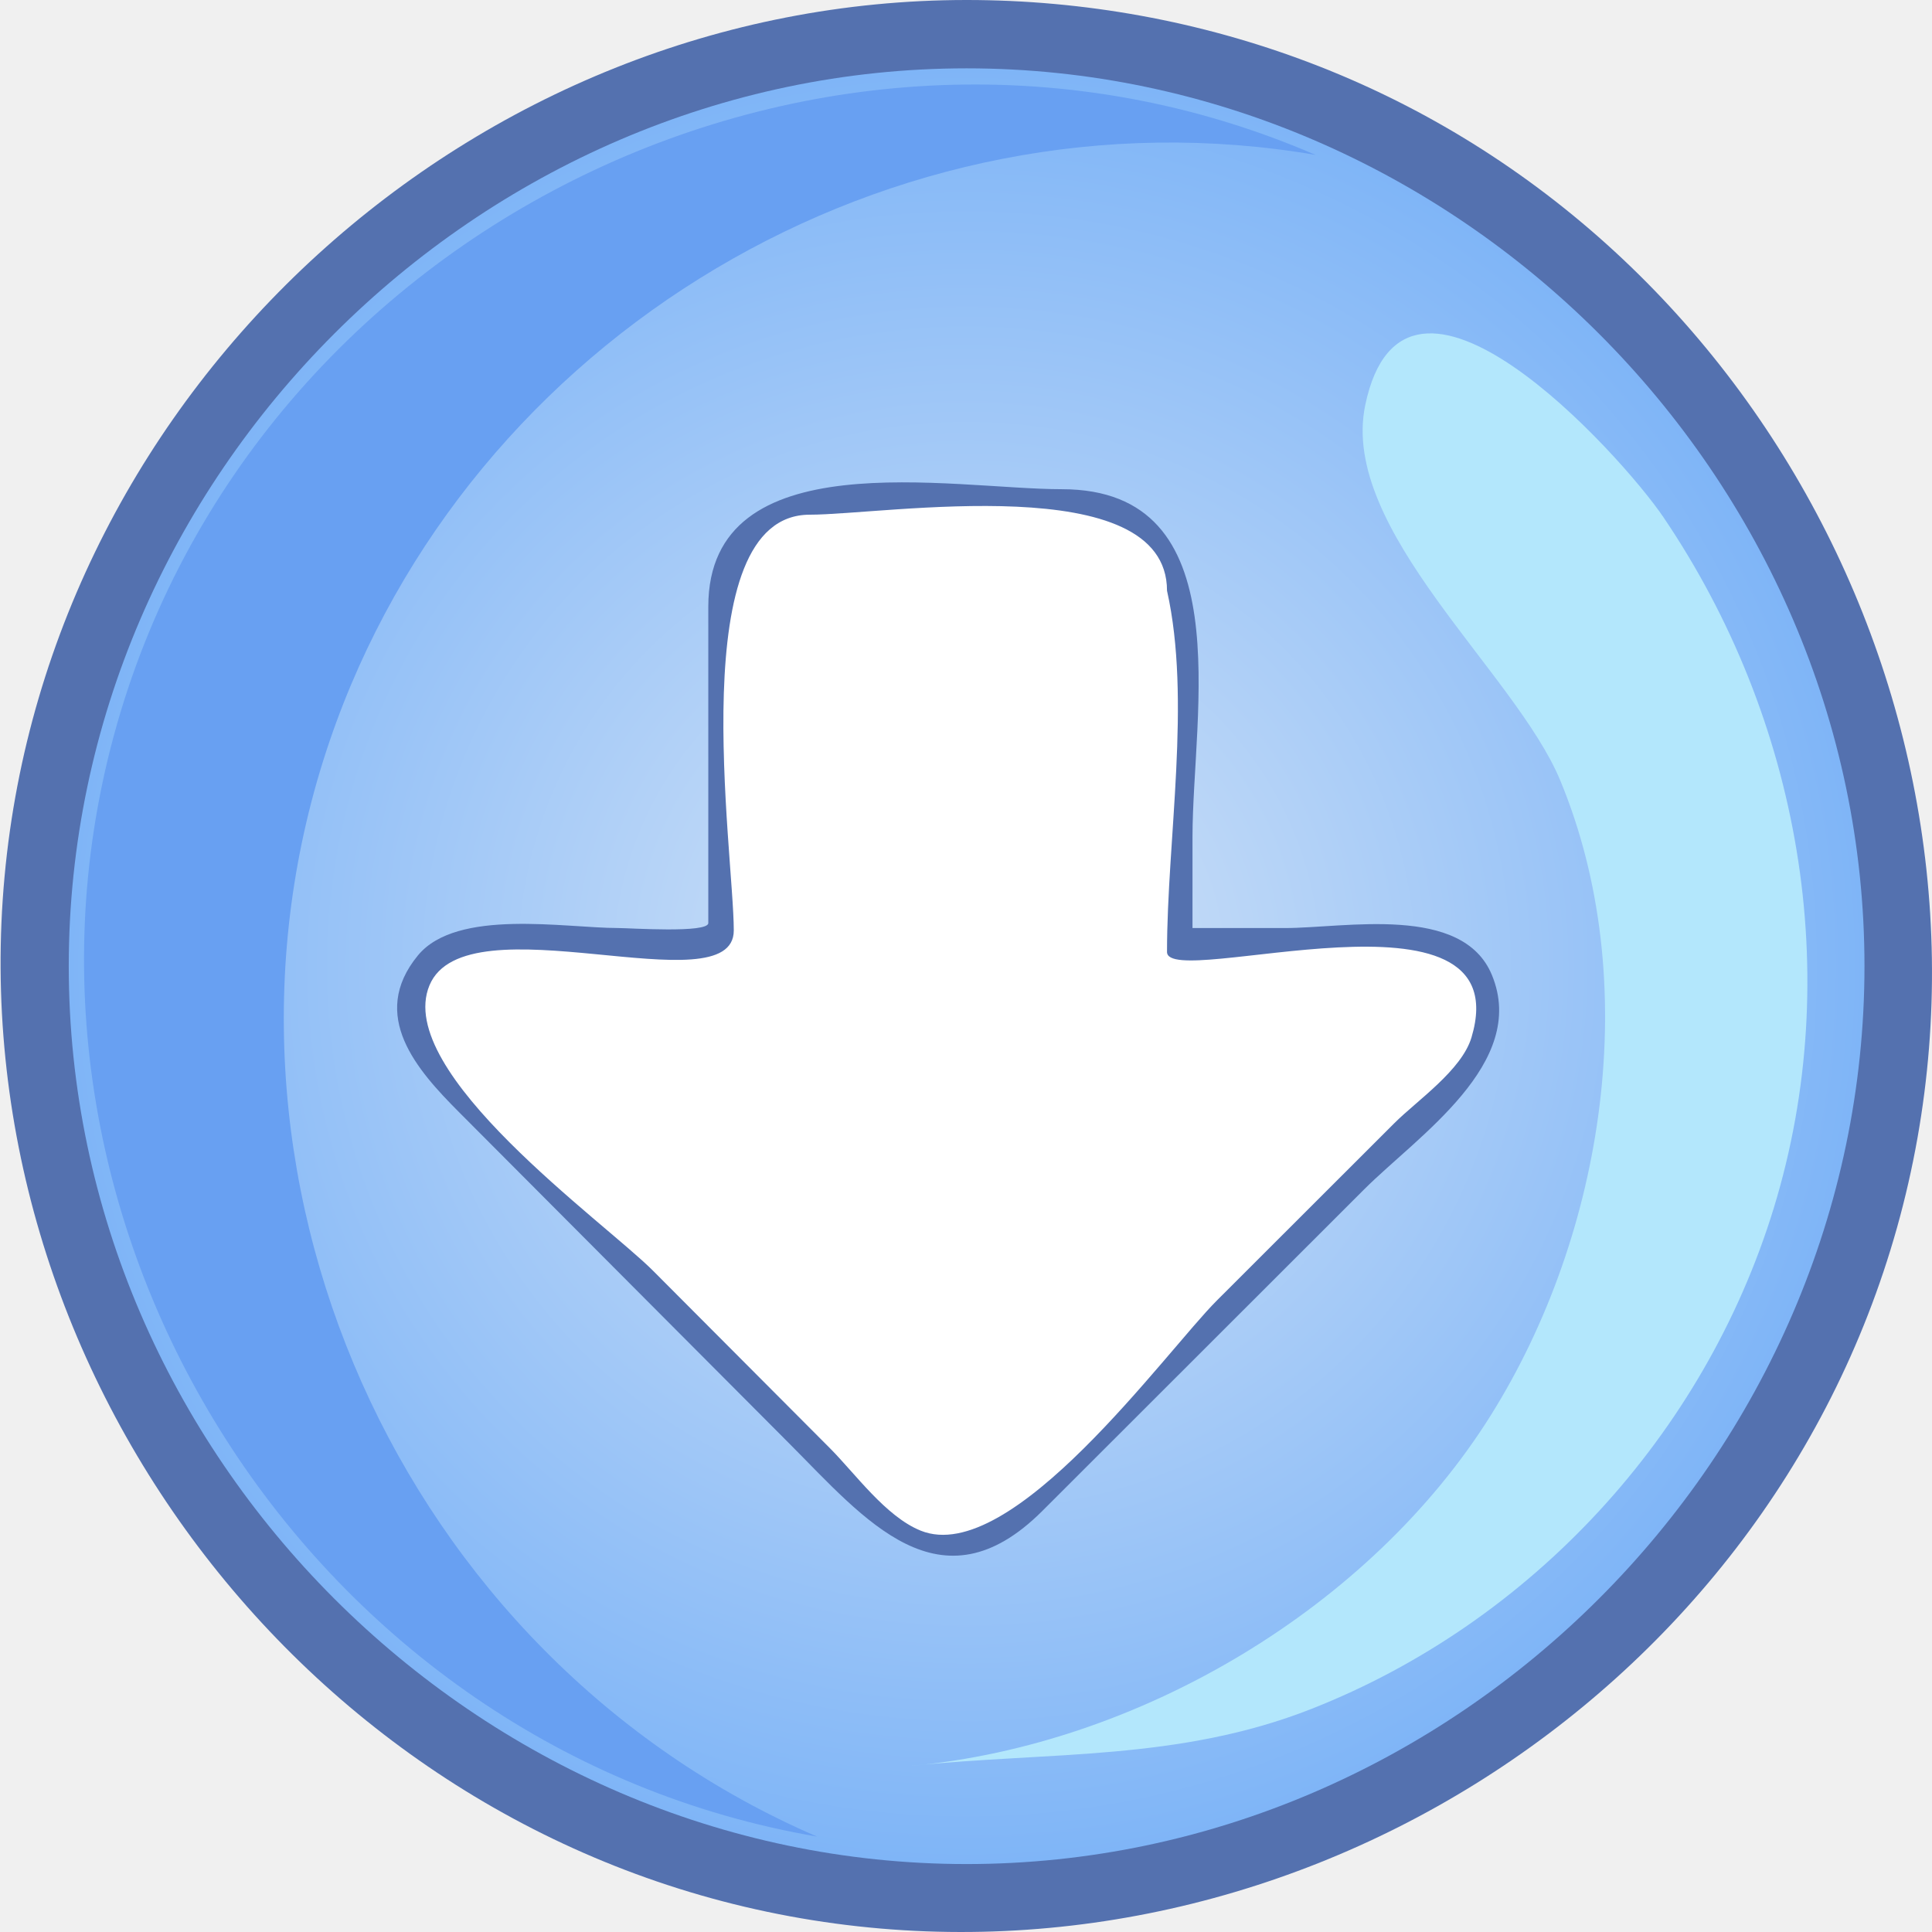
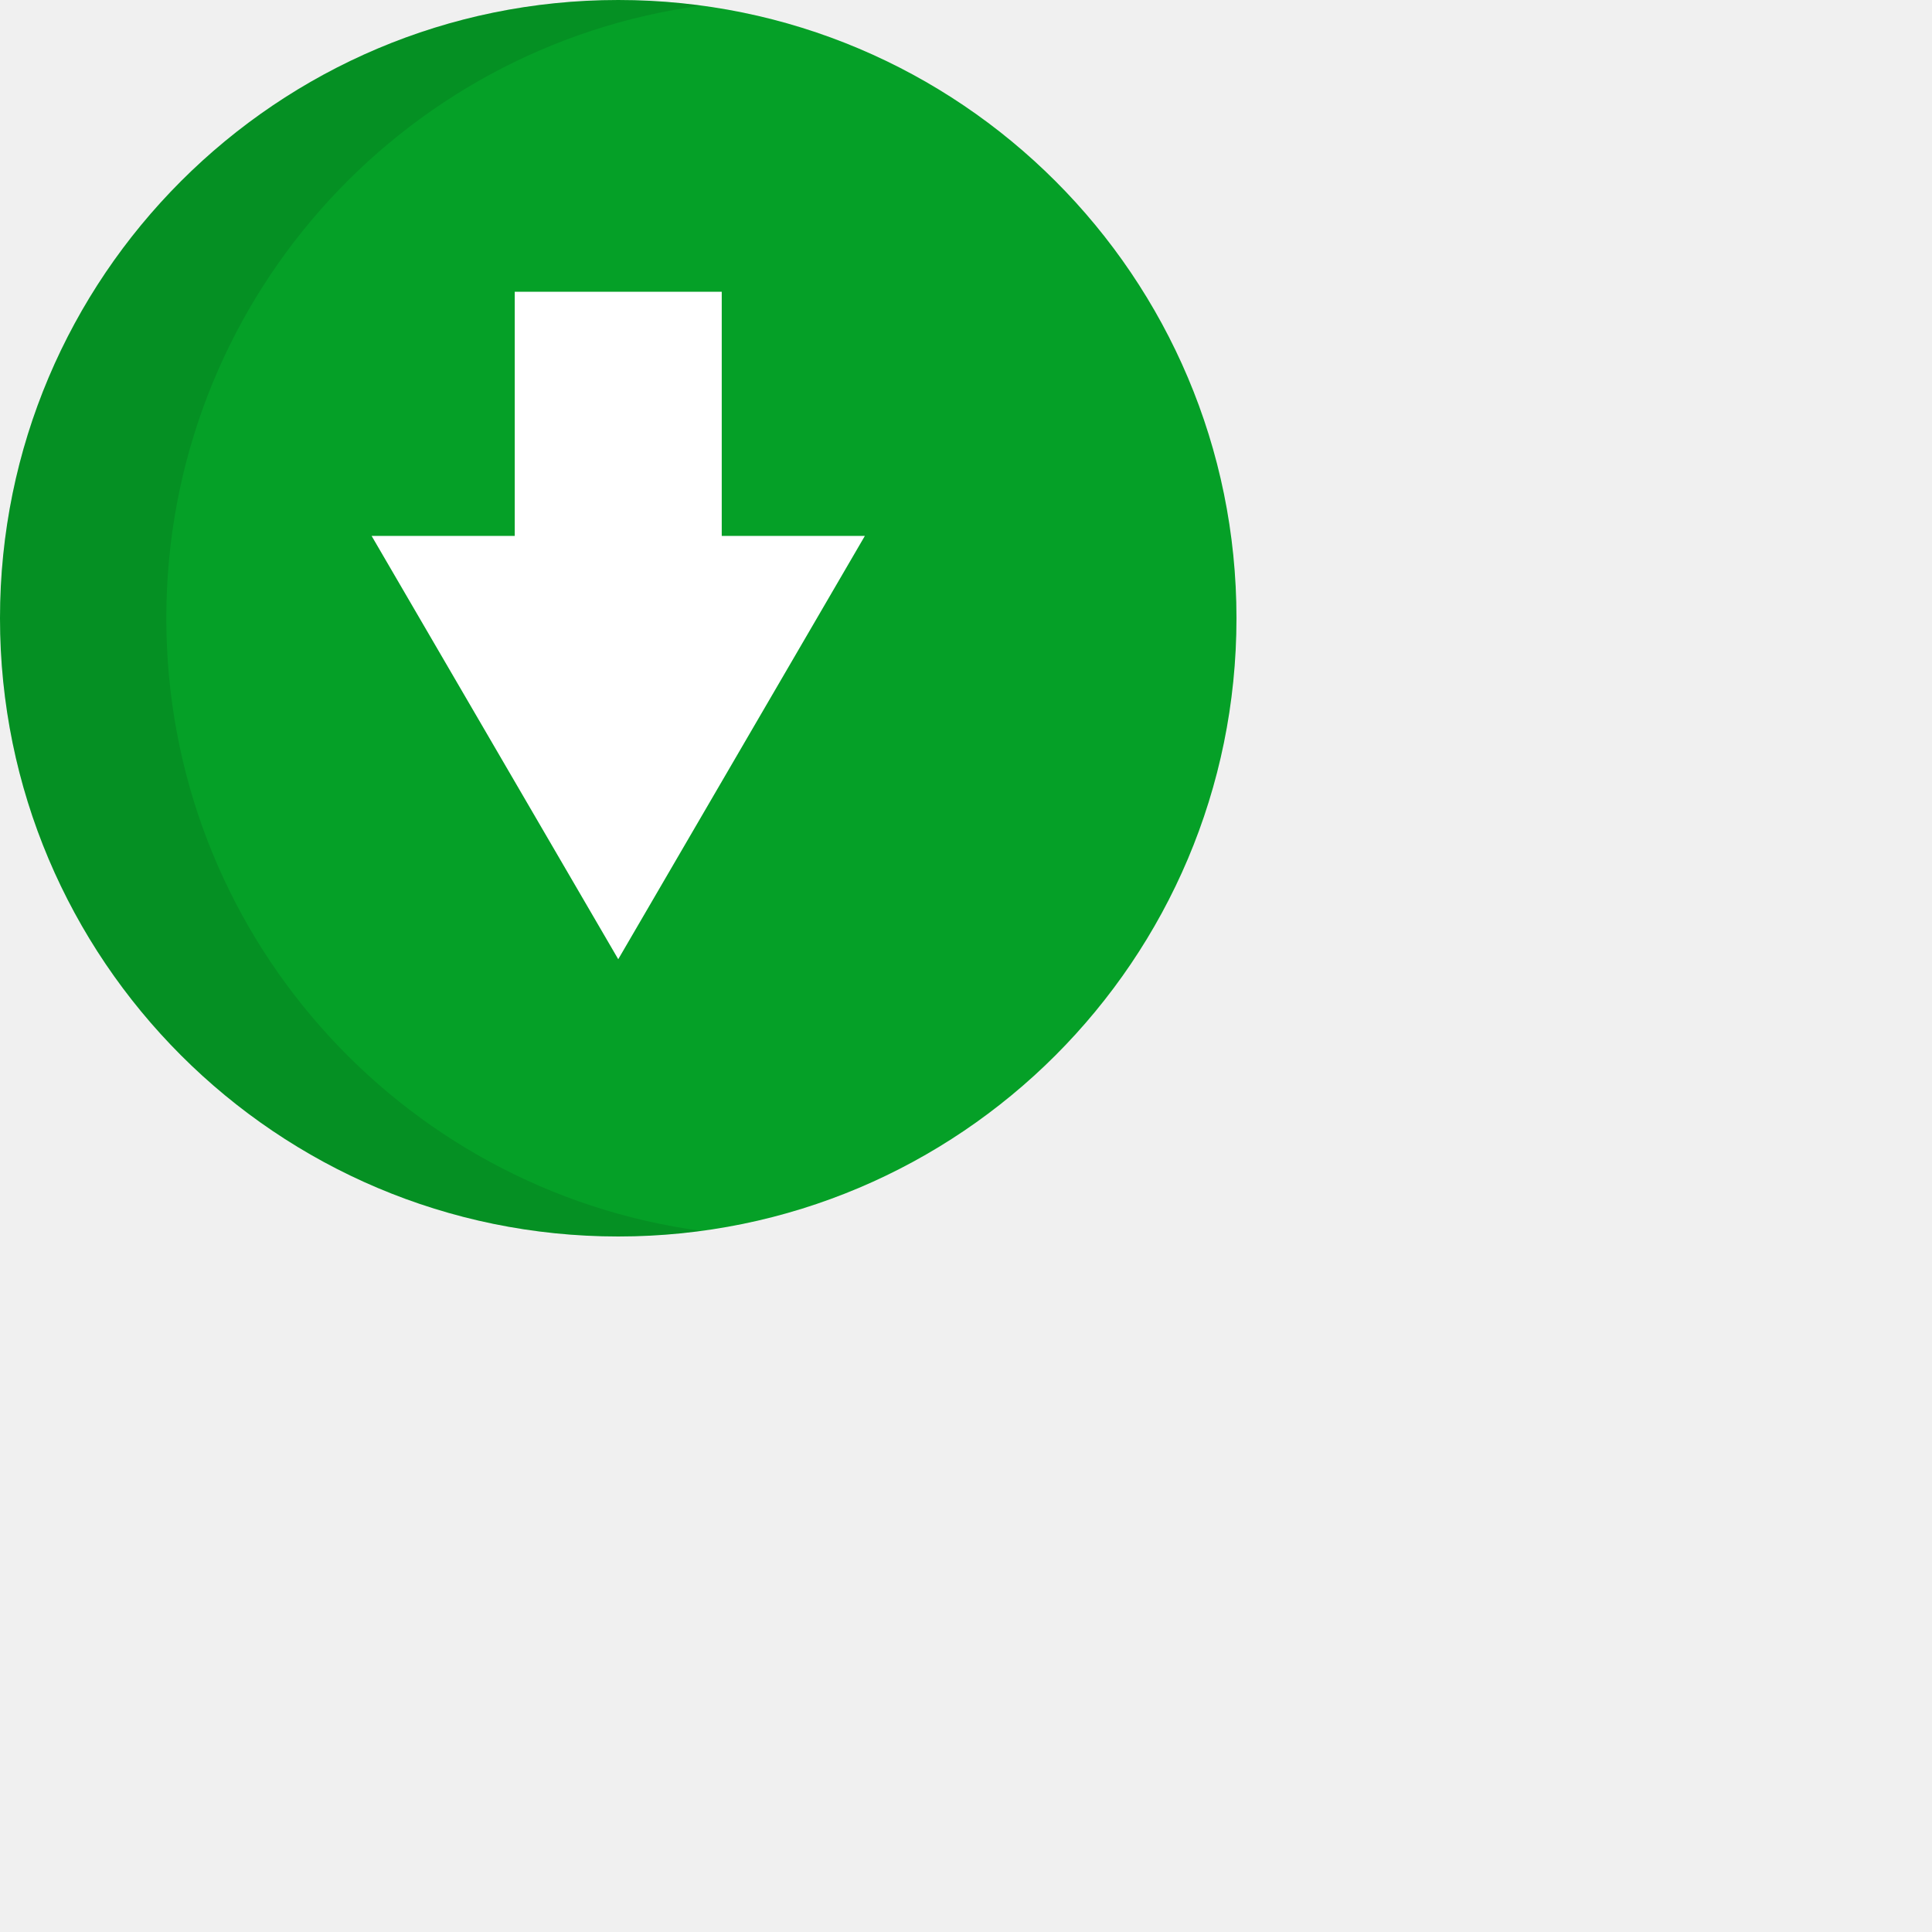
- <svg xmlns="http://www.w3.org/2000/svg" enable-background="new 0 0 137.829 137.787" viewBox="-137.829 -137.787 137.829 137.787">
-   <defs>
-     <radialGradient id="a" cx="68.929" cy="68.87" r="64.054" gradientUnits="userSpaceOnUse">
-       <stop stop-color="#d4e4f7" offset="0" />
-       <stop stop-color="#7fb5f7" offset="1" />
-     </radialGradient>
-   </defs>
-   <g transform="translate(0,-137.787) rotate(-270)">
-     <path d="m0 68.871c0 35.113 27.543 65.416 62.537 68.633 35.007 3.221 67.765-21.396 74.17-56.017 6.402-34.611-15.202-69.478-49.123-78.99-33.933-9.515-70.598 8.96-83.112 41.899-2.965 7.801-4.472 16.13-4.472 24.475" fill="#5471af" />
-     <path d="m4.875 68.871c0 34.907 29.146 64.053 64.053 64.053s64.054-29.146 64.054-64.053-29.146-64.054-64.054-64.054-64.053 29.146-64.053 64.054" fill="url(#a)" />
-     <path d="m11.052 43.973c-5.174 30.165 12.842 60.467 41.812 70.339 30.729 10.469 65.307-5.005 78.158-34.77-6.176 36.021-43.212 59.701-78.5 50.178-36.435-9.833-56.487-51.005-41.47-85.747" fill="#68a0f2" />
-     <path d="m28.922,40.437c8.858,1.832 19.056-10.717 26.738-13.909 14.351-5.965 32.277-3.196 45.275,4.927 13.751,8.592 23.531,25.095 25.036,41.294 .004.046.004.055 0,.024-1.016-9.81-.33-19.031-4.062-28.514-6.192-15.718-19.578-28.025-35.72-32.97-16.685-5.112-34.933-1.859-49.307,7.882-4.439,3.01-21.528,18.456-7.96,21.266" fill="#b3e7fc" />
-     <path d="m67.116,36.008v13.08c0,5.161.329,4.577-4.778,4.577-6.6,0-26.529-3.627-26.529,6.891 0,6.53-3.526,25.835 6.788,25.835 2.956,0 24.519-.711 24.519.658v15.12c0,4.621 4.771,9.062 8.994,4.851l19.422-19.356c4.023-4.011 19.877-15.262 13.126-22.041-4.942-6.745-12.517-12.528-18.417-18.431l-12.142-12.151c-2.803-2.807-10.983-5.902-10.983.967" fill="#fff" />
-     <path d="m69.556,31.397c-5.067,2.091-3.349,10.466-3.349,14.758v6.601h-6.507c-8.849,0-24.8-3.505-24.8,9.325 0,7.842-3.53,25.218 8.38,25.218h16.417 6.154c.737,0 .355,5.618.355,6.438 0,3.759-1.422,11.505 1.957,14.28 4.292,3.524 8.198.035 11.159-2.916l23.639-23.561c5.424-5.406 12.105-10.791 4.822-18.079-7.646-7.652-15.292-15.305-22.939-22.957-3.79-3.795-8.988-11.714-15.288-9.107m-32.838,48.662c0-5.372-3.329-25.485 5.424-25.485 7.778-1.747 17.765,0 25.771,0 2.799,0-5.695-25.249 6.098-21.721 2.343.701 4.5,3.885 6.11,5.497l12.659,12.67c3.661,3.663 19.029,14.639 16.418,21.124-1.003,2.493-4.069,4.67-5.884,6.479l-12.657,12.616c-3.491,3.478-14.159,18.52-20.357,15.954-6.246-2.589 1.604-21.712-3.924-21.712-5.572.001-29.658,3.699-29.658-5.422" fill="#5471af" />
-   </g>
+ <svg xmlns="http://www.w3.org/2000/svg" height="800px" width="800px" version="1.1" id="Layer_1" viewBox="0 0 512 512 rotate(-90)" xml:space="preserve">
+   <path style="fill:#05a027;" d="M0,256.001C0,397.385,114.615,512,256.001,512S512,397.385,512,256.001S397.385,0,256.001,0  C114.615,0,0,114.615,0,256.001z" />
+   <path style="opacity:0.1;enable-background:new    ;" d="M68.872,256.001c0-129.706,96.466-236.866,221.564-253.688  C279.172,0.798,267.68,0,256.001,0C114.615,0,0,114.615,0,256.001S114.615,512,256.001,512c11.68,0,23.171-0.798,34.436-2.313  C165.338,492.865,68.872,385.705,68.872,256.001z" />
+   <polygon style="fill:#FFFFFF;" points="298.856,120.801 298.856,221.909 358.121,221.909 256.001,397.191 153.879,221.909   213.144,221.909 213.144,120.801 " />
</svg>
